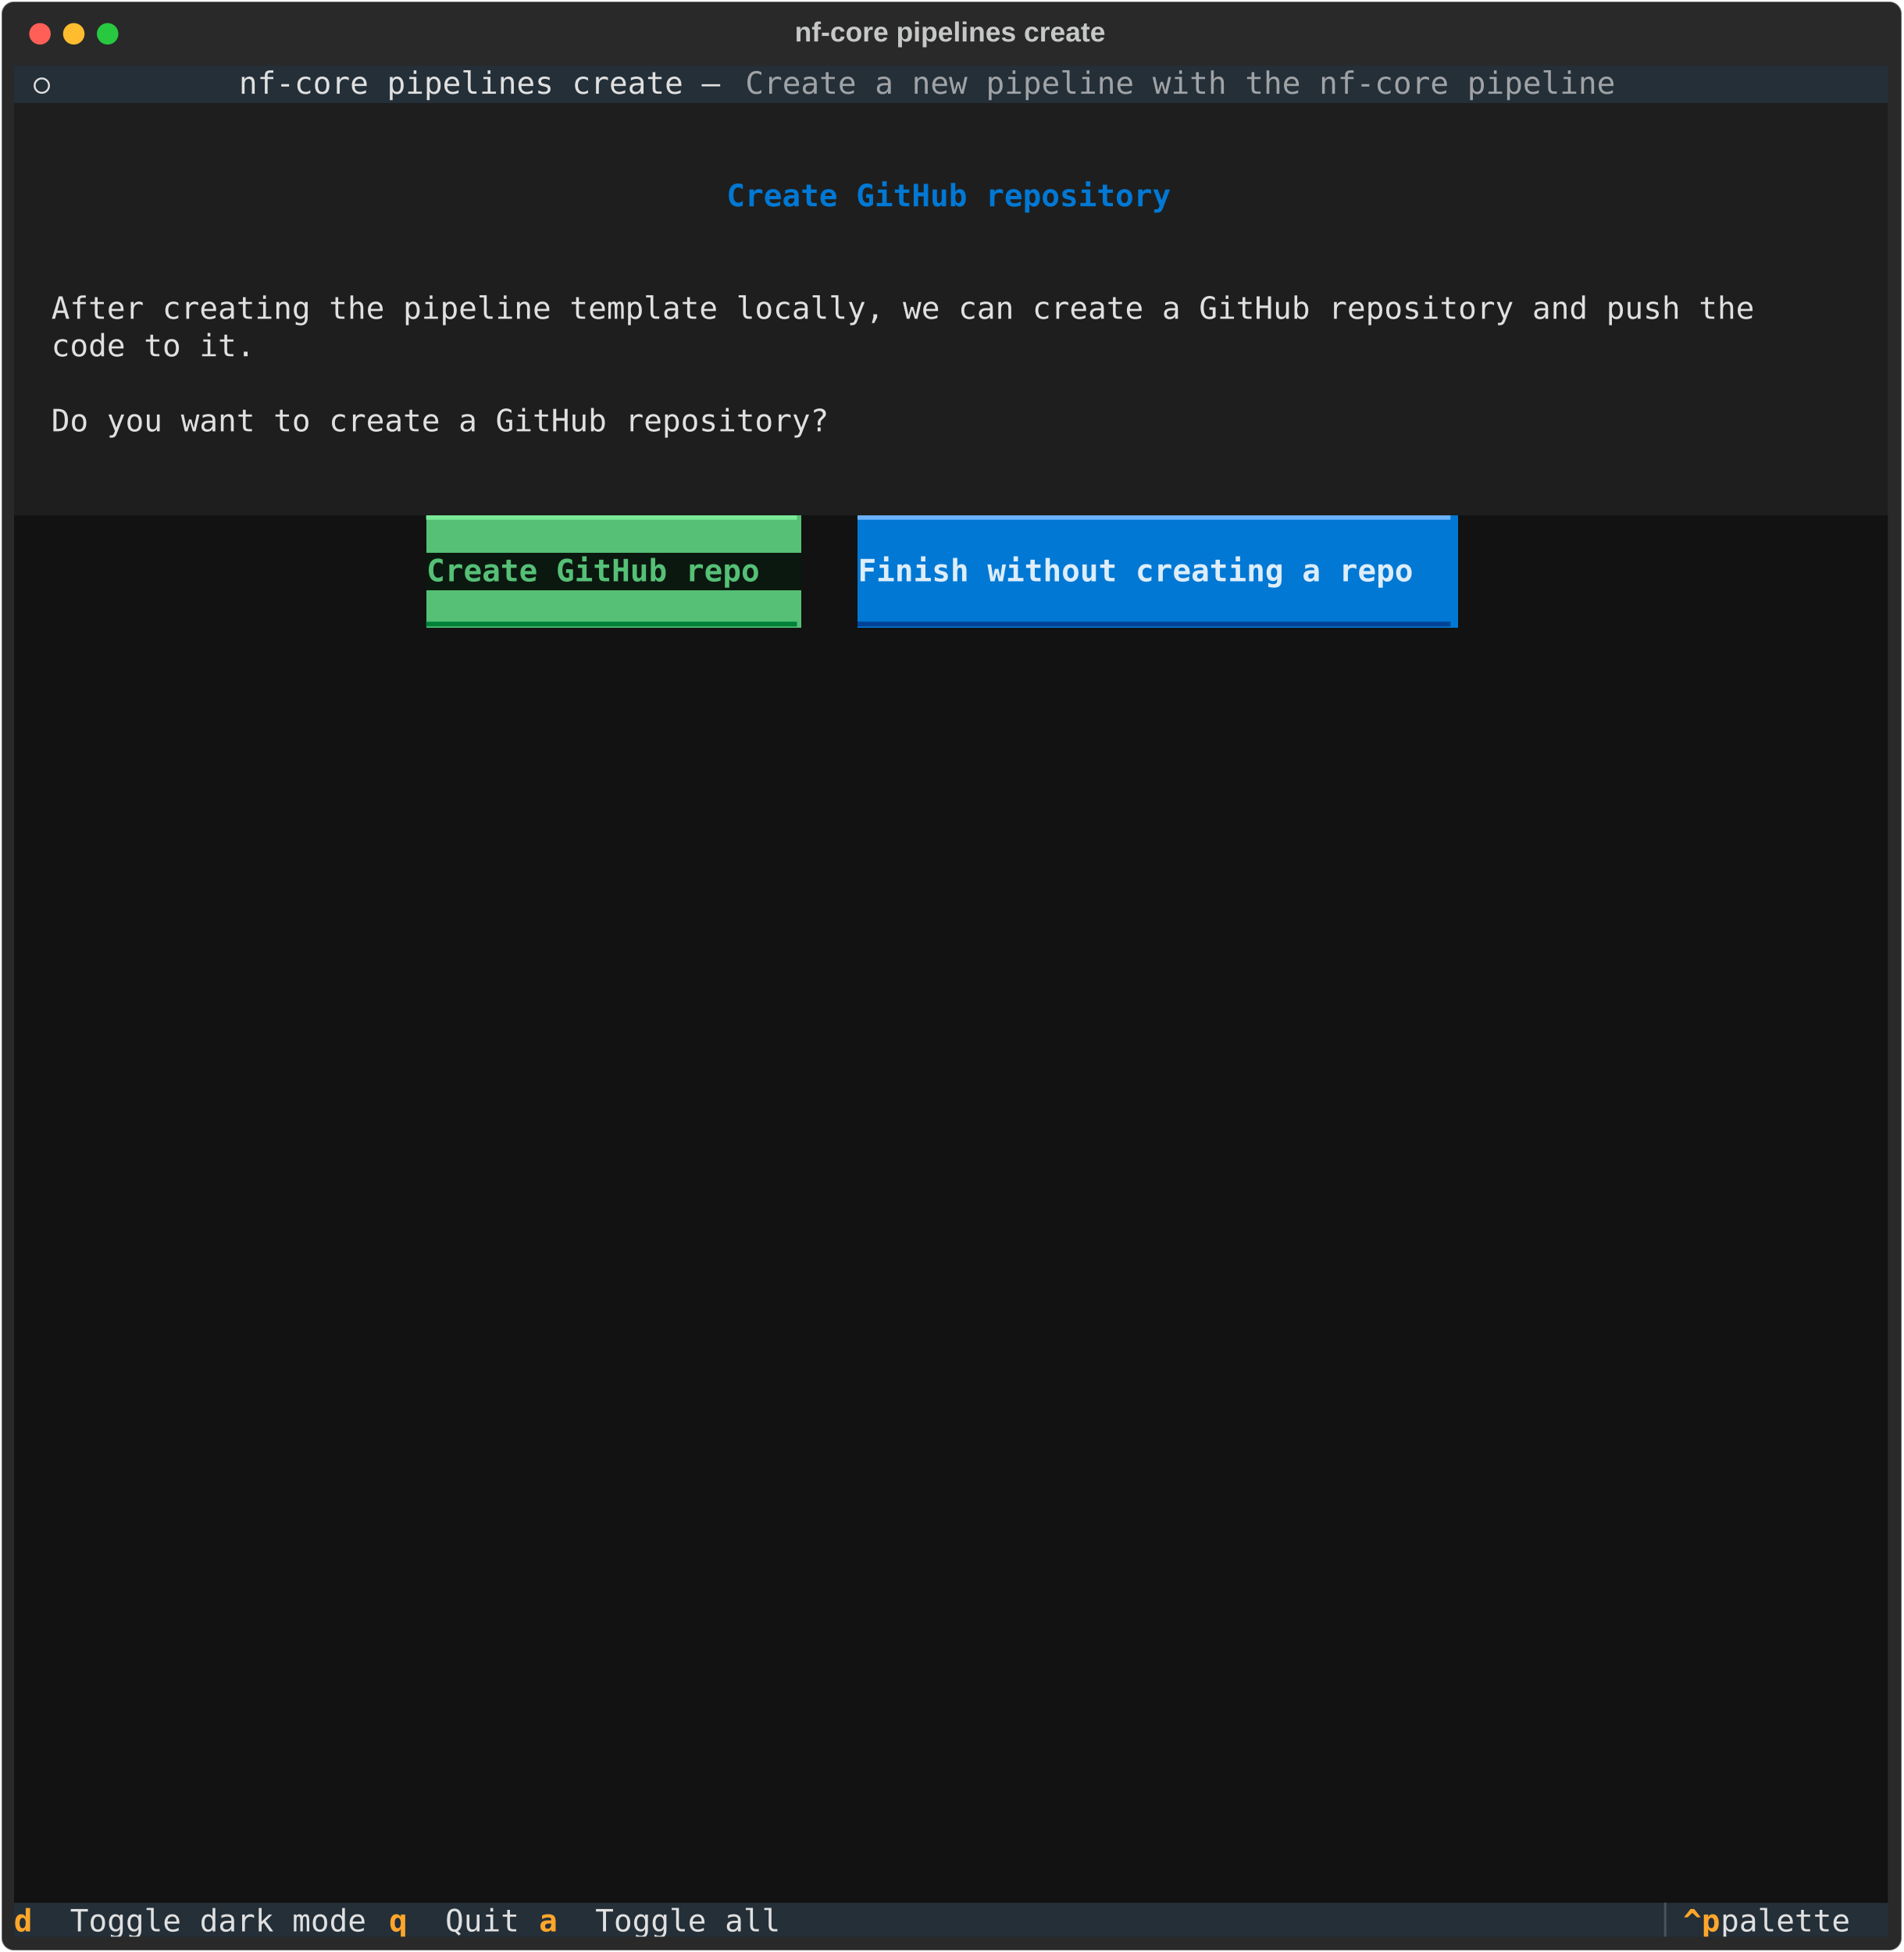
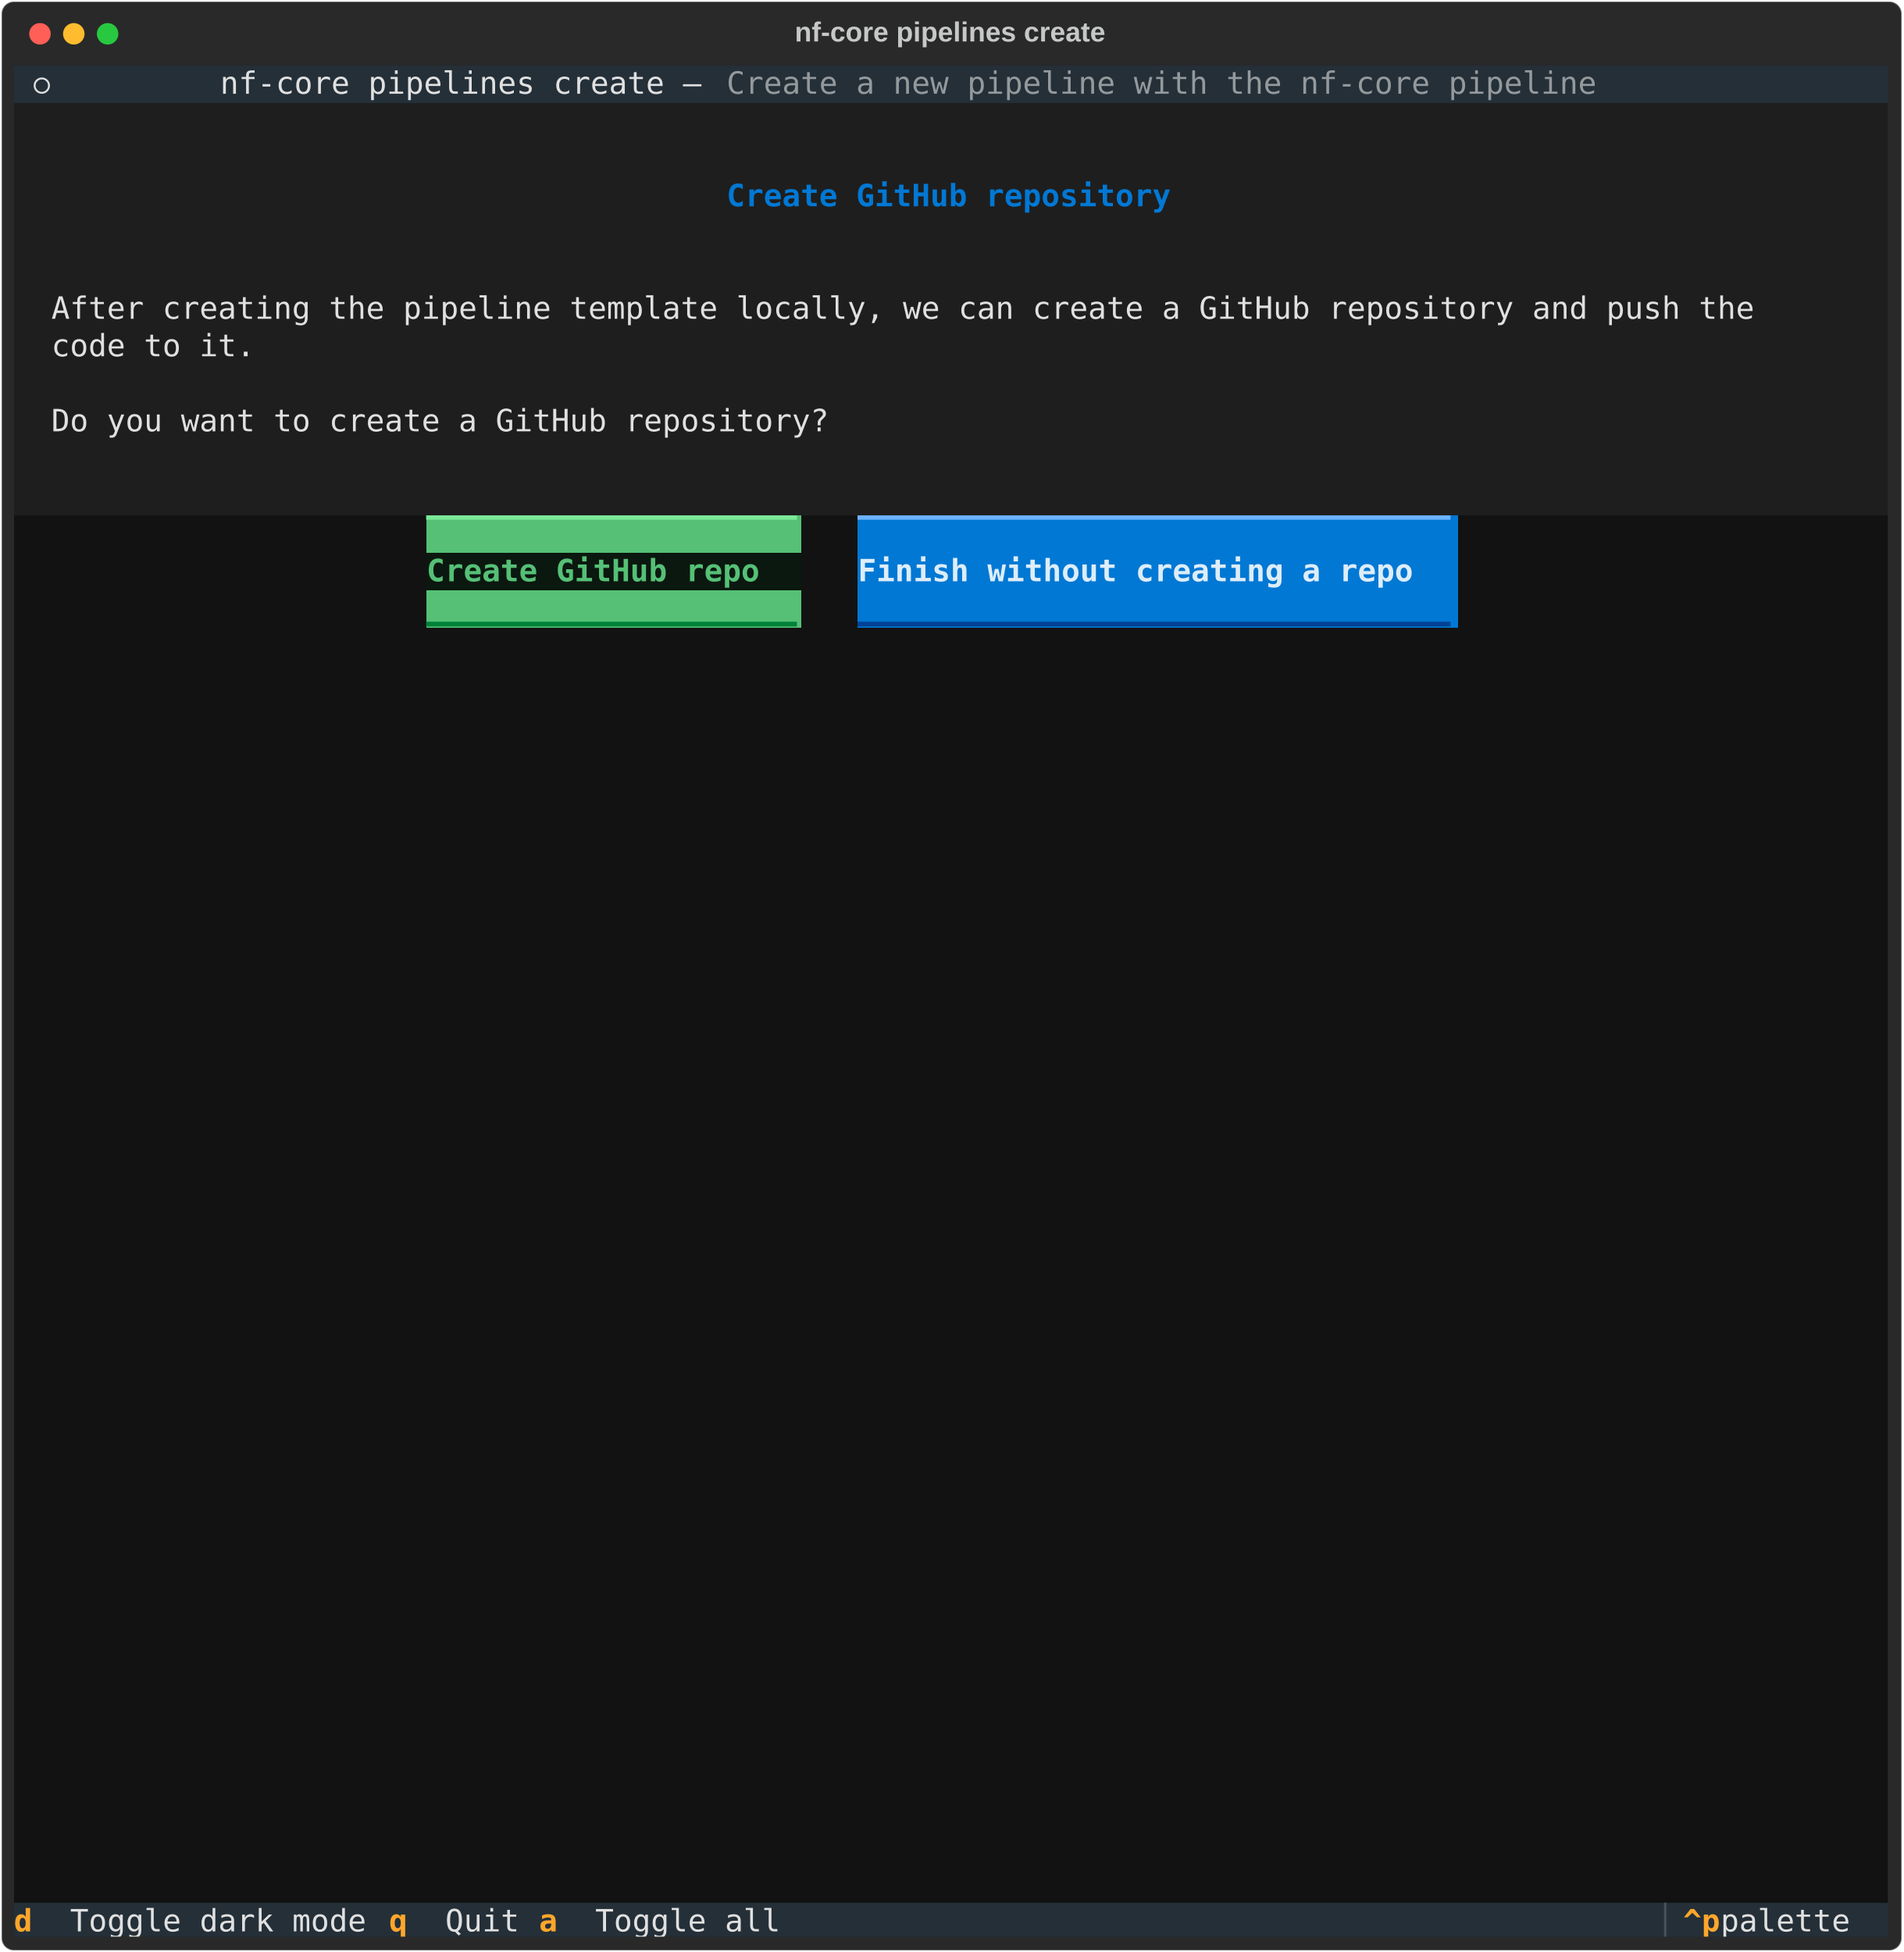
<svg xmlns="http://www.w3.org/2000/svg" class="rich-terminal" viewBox="0 0 1238 1270.0">
  <style>

    @font-face {
        font-family: "Fira Code";
        src: local("FiraCode-Regular"),
                url("https://cdnjs.cloudflare.com/ajax/libs/firacode/6.2.0/woff2/FiraCode-Regular.woff2") format("woff2"),
                url("https://cdnjs.cloudflare.com/ajax/libs/firacode/6.2.0/woff/FiraCode-Regular.woff") format("woff");
        font-style: normal;
        font-weight: 400;
    }
    @font-face {
        font-family: "Fira Code";
        src: local("FiraCode-Bold"),
                url("https://cdnjs.cloudflare.com/ajax/libs/firacode/6.2.0/woff2/FiraCode-Bold.woff2") format("woff2"),
                url("https://cdnjs.cloudflare.com/ajax/libs/firacode/6.2.0/woff/FiraCode-Bold.woff") format("woff");
        font-style: bold;
        font-weight: 700;
    }

-     .terminal-matrix {
+     .terminal-309664288-matrix {
        font-family: Fira Code, monospace;
        font-size: 20px;
        line-height: 24.4px;
        font-variant-east-asian: full-width;
    }

-     .terminal-title {
+     .terminal-309664288-title {
        font-size: 18px;
        font-weight: bold;
        font-family: arial;
    }

-     .terminal-r1 { fill: #c5c8c6 }
- .terminal-r2 { fill: #e0e0e0 }
- .terminal-r3 { fill: #a0a3a6 }
- .terminal-r4 { fill: #0178d4;font-weight: bold }
- .terminal-r5 { fill: #7ae998 }
- .terminal-r6 { fill: #6db2ff }
- .terminal-r7 { fill: #55c076;font-weight: bold }
- .terminal-r8 { fill: #ddedf9;font-weight: bold }
- .terminal-r9 { fill: #008139 }
- .terminal-r10 { fill: #004295 }
- .terminal-r11 { fill: #ffa62b;font-weight: bold }
- .terminal-r12 { fill: #495259 }
+     .terminal-309664288-r1 { fill: #c5c8c6 }
+ .terminal-309664288-r2 { fill: #e0e0e0 }
+ .terminal-309664288-r3 { fill: #94999c }
+ .terminal-309664288-r4 { fill: #0178d4;font-weight: bold }
+ .terminal-309664288-r5 { fill: #7ae998 }
+ .terminal-309664288-r6 { fill: #6db2ff }
+ .terminal-309664288-r7 { fill: #55c076;font-weight: bold }
+ .terminal-309664288-r8 { fill: #ddedf9;font-weight: bold }
+ .terminal-309664288-r9 { fill: #008139 }
+ .terminal-309664288-r10 { fill: #004295 }
+ .terminal-309664288-r11 { fill: #ffa62b;font-weight: bold }
+ .terminal-309664288-r12 { fill: #495259 }
    </style>
  <defs>
-     <clipPath id="terminal-clip-terminal">
+     <clipPath id="terminal-309664288-clip-terminal">
      <rect x="0" y="0" width="1219.0" height="1219.0" />
    </clipPath>
-     <clipPath id="terminal-line-0">
+     <clipPath id="terminal-309664288-line-0">
      <rect x="0" y="1.5" width="1220" height="24.65" />
    </clipPath>
-     <clipPath id="terminal-line-1">
+     <clipPath id="terminal-309664288-line-1">
      <rect x="0" y="25.9" width="1220" height="24.65" />
    </clipPath>
-     <clipPath id="terminal-line-2">
+     <clipPath id="terminal-309664288-line-2">
      <rect x="0" y="50.3" width="1220" height="24.65" />
    </clipPath>
-     <clipPath id="terminal-line-3">
+     <clipPath id="terminal-309664288-line-3">
      <rect x="0" y="74.7" width="1220" height="24.65" />
    </clipPath>
-     <clipPath id="terminal-line-4">
+     <clipPath id="terminal-309664288-line-4">
      <rect x="0" y="99.1" width="1220" height="24.65" />
    </clipPath>
-     <clipPath id="terminal-line-5">
+     <clipPath id="terminal-309664288-line-5">
      <rect x="0" y="123.5" width="1220" height="24.65" />
    </clipPath>
-     <clipPath id="terminal-line-6">
+     <clipPath id="terminal-309664288-line-6">
      <rect x="0" y="147.9" width="1220" height="24.65" />
    </clipPath>
-     <clipPath id="terminal-line-7">
+     <clipPath id="terminal-309664288-line-7">
      <rect x="0" y="172.3" width="1220" height="24.65" />
    </clipPath>
-     <clipPath id="terminal-line-8">
+     <clipPath id="terminal-309664288-line-8">
      <rect x="0" y="196.7" width="1220" height="24.65" />
    </clipPath>
-     <clipPath id="terminal-line-9">
+     <clipPath id="terminal-309664288-line-9">
      <rect x="0" y="221.1" width="1220" height="24.65" />
    </clipPath>
-     <clipPath id="terminal-line-10">
+     <clipPath id="terminal-309664288-line-10">
      <rect x="0" y="245.5" width="1220" height="24.65" />
    </clipPath>
-     <clipPath id="terminal-line-11">
+     <clipPath id="terminal-309664288-line-11">
      <rect x="0" y="269.9" width="1220" height="24.65" />
    </clipPath>
-     <clipPath id="terminal-line-12">
+     <clipPath id="terminal-309664288-line-12">
      <rect x="0" y="294.3" width="1220" height="24.65" />
    </clipPath>
-     <clipPath id="terminal-line-13">
+     <clipPath id="terminal-309664288-line-13">
      <rect x="0" y="318.7" width="1220" height="24.65" />
    </clipPath>
-     <clipPath id="terminal-line-14">
+     <clipPath id="terminal-309664288-line-14">
      <rect x="0" y="343.1" width="1220" height="24.65" />
    </clipPath>
-     <clipPath id="terminal-line-15">
+     <clipPath id="terminal-309664288-line-15">
      <rect x="0" y="367.5" width="1220" height="24.65" />
    </clipPath>
-     <clipPath id="terminal-line-16">
+     <clipPath id="terminal-309664288-line-16">
      <rect x="0" y="391.9" width="1220" height="24.65" />
    </clipPath>
-     <clipPath id="terminal-line-17">
+     <clipPath id="terminal-309664288-line-17">
      <rect x="0" y="416.3" width="1220" height="24.65" />
    </clipPath>
-     <clipPath id="terminal-line-18">
+     <clipPath id="terminal-309664288-line-18">
      <rect x="0" y="440.7" width="1220" height="24.65" />
    </clipPath>
-     <clipPath id="terminal-line-19">
+     <clipPath id="terminal-309664288-line-19">
      <rect x="0" y="465.1" width="1220" height="24.65" />
    </clipPath>
-     <clipPath id="terminal-line-20">
+     <clipPath id="terminal-309664288-line-20">
      <rect x="0" y="489.5" width="1220" height="24.65" />
    </clipPath>
-     <clipPath id="terminal-line-21">
+     <clipPath id="terminal-309664288-line-21">
      <rect x="0" y="513.9" width="1220" height="24.65" />
    </clipPath>
-     <clipPath id="terminal-line-22">
+     <clipPath id="terminal-309664288-line-22">
      <rect x="0" y="538.3" width="1220" height="24.65" />
    </clipPath>
-     <clipPath id="terminal-line-23">
+     <clipPath id="terminal-309664288-line-23">
      <rect x="0" y="562.7" width="1220" height="24.65" />
    </clipPath>
-     <clipPath id="terminal-line-24">
+     <clipPath id="terminal-309664288-line-24">
      <rect x="0" y="587.1" width="1220" height="24.65" />
    </clipPath>
-     <clipPath id="terminal-line-25">
+     <clipPath id="terminal-309664288-line-25">
      <rect x="0" y="611.5" width="1220" height="24.65" />
    </clipPath>
-     <clipPath id="terminal-line-26">
+     <clipPath id="terminal-309664288-line-26">
      <rect x="0" y="635.9" width="1220" height="24.65" />
    </clipPath>
-     <clipPath id="terminal-line-27">
+     <clipPath id="terminal-309664288-line-27">
      <rect x="0" y="660.3" width="1220" height="24.65" />
    </clipPath>
-     <clipPath id="terminal-line-28">
+     <clipPath id="terminal-309664288-line-28">
      <rect x="0" y="684.7" width="1220" height="24.65" />
    </clipPath>
-     <clipPath id="terminal-line-29">
+     <clipPath id="terminal-309664288-line-29">
      <rect x="0" y="709.1" width="1220" height="24.65" />
    </clipPath>
-     <clipPath id="terminal-line-30">
+     <clipPath id="terminal-309664288-line-30">
      <rect x="0" y="733.5" width="1220" height="24.65" />
    </clipPath>
-     <clipPath id="terminal-line-31">
+     <clipPath id="terminal-309664288-line-31">
      <rect x="0" y="757.9" width="1220" height="24.65" />
    </clipPath>
-     <clipPath id="terminal-line-32">
+     <clipPath id="terminal-309664288-line-32">
      <rect x="0" y="782.3" width="1220" height="24.65" />
    </clipPath>
-     <clipPath id="terminal-line-33">
+     <clipPath id="terminal-309664288-line-33">
      <rect x="0" y="806.7" width="1220" height="24.65" />
    </clipPath>
-     <clipPath id="terminal-line-34">
+     <clipPath id="terminal-309664288-line-34">
      <rect x="0" y="831.1" width="1220" height="24.65" />
    </clipPath>
-     <clipPath id="terminal-line-35">
+     <clipPath id="terminal-309664288-line-35">
      <rect x="0" y="855.5" width="1220" height="24.65" />
    </clipPath>
-     <clipPath id="terminal-line-36">
+     <clipPath id="terminal-309664288-line-36">
      <rect x="0" y="879.9" width="1220" height="24.65" />
    </clipPath>
-     <clipPath id="terminal-line-37">
+     <clipPath id="terminal-309664288-line-37">
      <rect x="0" y="904.3" width="1220" height="24.65" />
    </clipPath>
-     <clipPath id="terminal-line-38">
+     <clipPath id="terminal-309664288-line-38">
      <rect x="0" y="928.7" width="1220" height="24.65" />
    </clipPath>
-     <clipPath id="terminal-line-39">
+     <clipPath id="terminal-309664288-line-39">
      <rect x="0" y="953.1" width="1220" height="24.65" />
    </clipPath>
-     <clipPath id="terminal-line-40">
+     <clipPath id="terminal-309664288-line-40">
      <rect x="0" y="977.5" width="1220" height="24.65" />
    </clipPath>
-     <clipPath id="terminal-line-41">
+     <clipPath id="terminal-309664288-line-41">
      <rect x="0" y="1001.9" width="1220" height="24.65" />
    </clipPath>
-     <clipPath id="terminal-line-42">
+     <clipPath id="terminal-309664288-line-42">
      <rect x="0" y="1026.3" width="1220" height="24.65" />
    </clipPath>
-     <clipPath id="terminal-line-43">
+     <clipPath id="terminal-309664288-line-43">
      <rect x="0" y="1050.7" width="1220" height="24.65" />
    </clipPath>
-     <clipPath id="terminal-line-44">
+     <clipPath id="terminal-309664288-line-44">
      <rect x="0" y="1075.1" width="1220" height="24.65" />
    </clipPath>
-     <clipPath id="terminal-line-45">
+     <clipPath id="terminal-309664288-line-45">
      <rect x="0" y="1099.5" width="1220" height="24.65" />
    </clipPath>
-     <clipPath id="terminal-line-46">
+     <clipPath id="terminal-309664288-line-46">
      <rect x="0" y="1123.9" width="1220" height="24.65" />
    </clipPath>
-     <clipPath id="terminal-line-47">
+     <clipPath id="terminal-309664288-line-47">
      <rect x="0" y="1148.3" width="1220" height="24.65" />
    </clipPath>
-     <clipPath id="terminal-line-48">
+     <clipPath id="terminal-309664288-line-48">
      <rect x="0" y="1172.7" width="1220" height="24.65" />
    </clipPath>
  </defs>
  <rect fill="#292929" stroke="rgba(255,255,255,0.35)" stroke-width="1" x="1" y="1" width="1236" height="1268" rx="8" />
-   <text class="terminal-title" fill="#c5c8c6" text-anchor="middle" x="618" y="27">nf-core pipelines create</text>
+   <text class="terminal-309664288-title" fill="#c5c8c6" text-anchor="middle" x="618" y="27">nf-core pipelines create</text>
  <g transform="translate(26,22)">
    <circle cx="0" cy="0" r="7" fill="#ff5f57" />
    <circle cx="22" cy="0" r="7" fill="#febc2e" />
    <circle cx="44" cy="0" r="7" fill="#28c840" />
  </g>
-   <g transform="translate(9, 41)" clip-path="url(#terminal-clip-terminal)">
+   <g transform="translate(9, 41)" clip-path="url(#terminal-309664288-clip-terminal)">
    <rect fill="#242f38" x="0" y="1.5" width="12.2" height="24.65" shape-rendering="crispEdges" />
    <rect fill="#242f38" x="12.2" y="1.5" width="12.2" height="24.65" shape-rendering="crispEdges" />
    <rect fill="#242f38" x="24.4" y="1.5" width="61" height="24.65" shape-rendering="crispEdges" />
    <rect fill="#242f38" x="85.4" y="1.5" width="12.2" height="24.65" shape-rendering="crispEdges" />
-     <rect fill="#242f38" x="97.6" y="1.5" width="48.8" height="24.65" shape-rendering="crispEdges" />
-     <rect fill="#242f38" x="146.4" y="1.5" width="329.4" height="24.65" shape-rendering="crispEdges" />
-     <rect fill="#242f38" x="475.8" y="1.5" width="573.4" height="24.65" shape-rendering="crispEdges" />
+     <rect fill="#242f38" x="97.6" y="1.5" width="36.6" height="24.65" shape-rendering="crispEdges" />
+     <rect fill="#242f38" x="134.2" y="1.5" width="329.4" height="24.65" shape-rendering="crispEdges" />
+     <rect fill="#242f38" x="463.6" y="1.5" width="585.6" height="24.65" shape-rendering="crispEdges" />
    <rect fill="#242f38" x="1049.2" y="1.5" width="48.8" height="24.65" shape-rendering="crispEdges" />
    <rect fill="#242f38" x="1098" y="1.5" width="12.2" height="24.65" shape-rendering="crispEdges" />
    <rect fill="#242f38" x="1110.2" y="1.5" width="0" height="24.65" shape-rendering="crispEdges" />
    <rect fill="#242f38" x="1110.2" y="1.5" width="109.8" height="24.65" shape-rendering="crispEdges" />
-     <rect fill="#1e1e1e" x="0" y="25.9" width="1220" height="24.65" shape-rendering="crispEdges" />
-     <rect fill="#1e1e1e" x="0" y="50.3" width="1220" height="24.65" shape-rendering="crispEdges" />
+     <rect fill="#1e1e1e" x="0" y="25.9" width="24.4" height="24.65" shape-rendering="crispEdges" />
+     <rect fill="#1e1e1e" x="24.4" y="25.9" width="1171.2" height="24.65" shape-rendering="crispEdges" />
+     <rect fill="#1e1e1e" x="1195.6" y="25.9" width="24.4" height="24.65" shape-rendering="crispEdges" />
+     <rect fill="#1e1e1e" x="0" y="50.3" width="24.4" height="24.65" shape-rendering="crispEdges" />
+     <rect fill="#1e1e1e" x="24.4" y="50.3" width="1171.2" height="24.65" shape-rendering="crispEdges" />
+     <rect fill="#1e1e1e" x="1195.6" y="50.3" width="24.4" height="24.65" shape-rendering="crispEdges" />
    <rect fill="#1e1e1e" x="0" y="74.7" width="24.4" height="24.65" shape-rendering="crispEdges" />
    <rect fill="#1e1e1e" x="24.4" y="74.7" width="439.2" height="24.65" shape-rendering="crispEdges" />
    <rect fill="#1e1e1e" x="463.6" y="74.7" width="292.8" height="24.65" shape-rendering="crispEdges" />
    <rect fill="#1e1e1e" x="756.4" y="74.7" width="439.2" height="24.65" shape-rendering="crispEdges" />
    <rect fill="#1e1e1e" x="1195.6" y="74.7" width="24.4" height="24.65" shape-rendering="crispEdges" />
-     <rect fill="#1e1e1e" x="0" y="99.1" width="1220" height="24.65" shape-rendering="crispEdges" />
+     <rect fill="#1e1e1e" x="0" y="99.1" width="24.4" height="24.65" shape-rendering="crispEdges" />
+     <rect fill="#1e1e1e" x="24.4" y="99.1" width="1171.2" height="24.65" shape-rendering="crispEdges" />
+     <rect fill="#1e1e1e" x="1195.6" y="99.1" width="24.4" height="24.65" shape-rendering="crispEdges" />
    <rect fill="#1e1e1e" x="0" y="123.5" width="1220" height="24.65" shape-rendering="crispEdges" />
    <rect fill="#1e1e1e" x="0" y="147.9" width="24.4" height="24.65" shape-rendering="crispEdges" />
-     <rect fill="#1e1e1e" x="24.4" y="147.9" width="1122.4" height="24.65" shape-rendering="crispEdges" />
-     <rect fill="#1e1e1e" x="1146.8" y="147.9" width="73.2" height="24.65" shape-rendering="crispEdges" />
+     <rect fill="#1e1e1e" x="24.4" y="147.9" width="1134.6" height="24.65" shape-rendering="crispEdges" />
+     <rect fill="#1e1e1e" x="1159" y="147.9" width="61" height="24.65" shape-rendering="crispEdges" />
    <rect fill="#1e1e1e" x="0" y="172.3" width="24.4" height="24.65" shape-rendering="crispEdges" />
    <rect fill="#1e1e1e" x="24.4" y="172.3" width="134.2" height="24.65" shape-rendering="crispEdges" />
    <rect fill="#1e1e1e" x="158.6" y="172.3" width="1061.4" height="24.65" shape-rendering="crispEdges" />
-     <rect fill="#1e1e1e" x="0" y="196.7" width="1220" height="24.65" shape-rendering="crispEdges" />
+     <rect fill="#1e1e1e" x="0" y="196.7" width="24.4" height="24.65" shape-rendering="crispEdges" />
+     <rect fill="#1e1e1e" x="24.4" y="196.7" width="1171.2" height="24.65" shape-rendering="crispEdges" />
+     <rect fill="#1e1e1e" x="1195.6" y="196.7" width="24.4" height="24.65" shape-rendering="crispEdges" />
    <rect fill="#1e1e1e" x="0" y="221.1" width="24.4" height="24.65" shape-rendering="crispEdges" />
    <rect fill="#1e1e1e" x="24.4" y="221.1" width="512.4" height="24.65" shape-rendering="crispEdges" />
    <rect fill="#1e1e1e" x="536.8" y="221.1" width="683.2" height="24.65" shape-rendering="crispEdges" />
-     <rect fill="#1e1e1e" x="0" y="245.5" width="1220" height="24.65" shape-rendering="crispEdges" />
+     <rect fill="#1e1e1e" x="0" y="245.5" width="24.4" height="24.65" shape-rendering="crispEdges" />
+     <rect fill="#1e1e1e" x="24.4" y="245.5" width="1171.2" height="24.65" shape-rendering="crispEdges" />
+     <rect fill="#1e1e1e" x="1195.6" y="245.5" width="24.4" height="24.65" shape-rendering="crispEdges" />
    <rect fill="#1e1e1e" x="0" y="269.9" width="1220" height="24.65" shape-rendering="crispEdges" />
    <rect fill="#121212" x="0" y="294.3" width="268.4" height="24.65" shape-rendering="crispEdges" />
    <rect fill="#55c076" x="268.4" y="294.3" width="244" height="24.65" shape-rendering="crispEdges" />
    <rect fill="#121212" x="512.4" y="294.3" width="36.6" height="24.65" shape-rendering="crispEdges" />
    <rect fill="#0178d4" x="549" y="294.3" width="390.4" height="24.65" shape-rendering="crispEdges" />
    <rect fill="#121212" x="939.4" y="294.3" width="280.6" height="24.65" shape-rendering="crispEdges" />
    <rect fill="#121212" x="0" y="318.7" width="268.4" height="24.65" shape-rendering="crispEdges" />
    <rect fill="#0b180f" x="268.4" y="318.7" width="244" height="24.65" shape-rendering="crispEdges" />
    <rect fill="#121212" x="512.4" y="318.7" width="36.6" height="24.65" shape-rendering="crispEdges" />
    <rect fill="#0178d4" x="549" y="318.7" width="390.4" height="24.65" shape-rendering="crispEdges" />
    <rect fill="#121212" x="939.4" y="318.7" width="280.6" height="24.65" shape-rendering="crispEdges" />
    <rect fill="#121212" x="0" y="343.1" width="268.4" height="24.65" shape-rendering="crispEdges" />
    <rect fill="#55c076" x="268.4" y="343.1" width="244" height="24.65" shape-rendering="crispEdges" />
    <rect fill="#121212" x="512.4" y="343.1" width="36.6" height="24.65" shape-rendering="crispEdges" />
    <rect fill="#0178d4" x="549" y="343.1" width="390.4" height="24.65" shape-rendering="crispEdges" />
    <rect fill="#121212" x="939.4" y="343.1" width="280.6" height="24.65" shape-rendering="crispEdges" />
    <rect fill="#121212" x="0" y="367.5" width="1220" height="24.65" shape-rendering="crispEdges" />
    <rect fill="#121212" x="0" y="391.9" width="1220" height="24.65" shape-rendering="crispEdges" />
    <rect fill="#121212" x="0" y="416.3" width="1220" height="24.65" shape-rendering="crispEdges" />
    <rect fill="#121212" x="0" y="440.7" width="1220" height="24.65" shape-rendering="crispEdges" />
    <rect fill="#121212" x="0" y="465.1" width="1220" height="24.65" shape-rendering="crispEdges" />
    <rect fill="#121212" x="0" y="489.5" width="1220" height="24.65" shape-rendering="crispEdges" />
    <rect fill="#121212" x="0" y="513.9" width="1220" height="24.65" shape-rendering="crispEdges" />
    <rect fill="#121212" x="0" y="538.3" width="1220" height="24.65" shape-rendering="crispEdges" />
    <rect fill="#121212" x="0" y="562.7" width="1220" height="24.65" shape-rendering="crispEdges" />
    <rect fill="#121212" x="0" y="587.1" width="1220" height="24.65" shape-rendering="crispEdges" />
    <rect fill="#121212" x="0" y="611.5" width="1220" height="24.65" shape-rendering="crispEdges" />
    <rect fill="#121212" x="0" y="635.9" width="1220" height="24.65" shape-rendering="crispEdges" />
    <rect fill="#121212" x="0" y="660.3" width="1220" height="24.65" shape-rendering="crispEdges" />
    <rect fill="#121212" x="0" y="684.7" width="1220" height="24.65" shape-rendering="crispEdges" />
    <rect fill="#121212" x="0" y="709.1" width="1220" height="24.65" shape-rendering="crispEdges" />
    <rect fill="#121212" x="0" y="733.5" width="1220" height="24.65" shape-rendering="crispEdges" />
    <rect fill="#121212" x="0" y="757.9" width="1220" height="24.65" shape-rendering="crispEdges" />
    <rect fill="#121212" x="0" y="782.3" width="1220" height="24.65" shape-rendering="crispEdges" />
    <rect fill="#121212" x="0" y="806.7" width="1220" height="24.65" shape-rendering="crispEdges" />
    <rect fill="#121212" x="0" y="831.1" width="1220" height="24.65" shape-rendering="crispEdges" />
    <rect fill="#121212" x="0" y="855.5" width="1220" height="24.65" shape-rendering="crispEdges" />
    <rect fill="#121212" x="0" y="879.9" width="1220" height="24.65" shape-rendering="crispEdges" />
    <rect fill="#121212" x="0" y="904.3" width="1220" height="24.65" shape-rendering="crispEdges" />
    <rect fill="#121212" x="0" y="928.7" width="1220" height="24.65" shape-rendering="crispEdges" />
    <rect fill="#121212" x="0" y="953.1" width="1220" height="24.65" shape-rendering="crispEdges" />
    <rect fill="#121212" x="0" y="977.5" width="1220" height="24.65" shape-rendering="crispEdges" />
    <rect fill="#121212" x="0" y="1001.9" width="1220" height="24.65" shape-rendering="crispEdges" />
    <rect fill="#121212" x="0" y="1026.3" width="1220" height="24.65" shape-rendering="crispEdges" />
    <rect fill="#121212" x="0" y="1050.7" width="1220" height="24.65" shape-rendering="crispEdges" />
    <rect fill="#121212" x="0" y="1075.1" width="1220" height="24.65" shape-rendering="crispEdges" />
    <rect fill="#121212" x="0" y="1099.5" width="1220" height="24.65" shape-rendering="crispEdges" />
    <rect fill="#121212" x="0" y="1123.9" width="1220" height="24.65" shape-rendering="crispEdges" />
    <rect fill="#121212" x="0" y="1148.3" width="1220" height="24.65" shape-rendering="crispEdges" />
    <rect fill="#121212" x="0" y="1172.7" width="1220" height="24.65" shape-rendering="crispEdges" />
    <rect fill="#242f38" x="0" y="1197.1" width="36.6" height="24.65" shape-rendering="crispEdges" />
    <rect fill="#242f38" x="36.6" y="1197.1" width="207.4" height="24.65" shape-rendering="crispEdges" />
    <rect fill="#242f38" x="244" y="1197.1" width="36.6" height="24.65" shape-rendering="crispEdges" />
    <rect fill="#242f38" x="280.6" y="1197.1" width="61" height="24.65" shape-rendering="crispEdges" />
    <rect fill="#242f38" x="341.6" y="1197.1" width="36.6" height="24.65" shape-rendering="crispEdges" />
-     <rect fill="#242f38" x="378.2" y="1197.1" width="134.2" height="24.65" shape-rendering="crispEdges" />
-     <rect fill="#242f38" x="512.4" y="1197.1" width="561.2" height="24.65" shape-rendering="crispEdges" />
+     <rect fill="#242f38" x="378.2" y="1197.1" width="695.4" height="24.65" shape-rendering="crispEdges" />
    <rect fill="#242f38" x="1073.6" y="1197.1" width="12.2" height="24.65" shape-rendering="crispEdges" />
    <rect fill="#242f38" x="1085.8" y="1197.1" width="24.4" height="24.65" shape-rendering="crispEdges" />
    <rect fill="#242f38" x="1110.2" y="1197.1" width="97.6" height="24.65" shape-rendering="crispEdges" />
    <rect fill="#242f38" x="1207.8" y="1197.1" width="12.2" height="24.65" shape-rendering="crispEdges" />
-     <g class="terminal-matrix">
-       <text class="terminal-r2" x="12.2" y="20" textLength="12.2" clip-path="url(#terminal-line-0)">⭘</text>
-       <text class="terminal-r2" x="146.4" y="20" textLength="329.4" clip-path="url(#terminal-line-0)">nf-core pipelines create — </text>
-       <text class="terminal-r3" x="475.8" y="20" textLength="573.4" clip-path="url(#terminal-line-0)">Create a new pipeline with the nf-core pipeline</text>
-       <text class="terminal-r1" x="1220" y="20" textLength="12.2" clip-path="url(#terminal-line-0)">
- </text>
-       <text class="terminal-r1" x="1220" y="44.4" textLength="12.2" clip-path="url(#terminal-line-1)">
- </text>
-       <text class="terminal-r1" x="1220" y="68.8" textLength="12.2" clip-path="url(#terminal-line-2)">
- </text>
-       <text class="terminal-r4" x="463.6" y="93.2" textLength="292.8" clip-path="url(#terminal-line-3)">Create GitHub repository</text>
-       <text class="terminal-r1" x="1220" y="93.2" textLength="12.2" clip-path="url(#terminal-line-3)">
- </text>
-       <text class="terminal-r1" x="1220" y="117.6" textLength="12.2" clip-path="url(#terminal-line-4)">
- </text>
-       <text class="terminal-r1" x="1220" y="142" textLength="12.2" clip-path="url(#terminal-line-5)">
- </text>
-       <text class="terminal-r2" x="24.4" y="166.4" textLength="1122.4" clip-path="url(#terminal-line-6)">After creating the pipeline template locally, we can create a GitHub repository and push the</text>
-       <text class="terminal-r1" x="1220" y="166.4" textLength="12.2" clip-path="url(#terminal-line-6)">
- </text>
-       <text class="terminal-r2" x="24.4" y="190.8" textLength="134.2" clip-path="url(#terminal-line-7)">code to it.</text>
-       <text class="terminal-r1" x="1220" y="190.8" textLength="12.2" clip-path="url(#terminal-line-7)">
- </text>
-       <text class="terminal-r1" x="1220" y="215.2" textLength="12.2" clip-path="url(#terminal-line-8)">
- </text>
-       <text class="terminal-r2" x="24.4" y="239.6" textLength="512.4" clip-path="url(#terminal-line-9)">Do you want to create a GitHub repository?</text>
-       <text class="terminal-r1" x="1220" y="239.6" textLength="12.2" clip-path="url(#terminal-line-9)">
- </text>
-       <text class="terminal-r1" x="1220" y="264" textLength="12.2" clip-path="url(#terminal-line-10)">
- </text>
-       <text class="terminal-r1" x="1220" y="288.4" textLength="12.2" clip-path="url(#terminal-line-11)">
- </text>
-       <text class="terminal-r5" x="268.4" y="312.8" textLength="244" clip-path="url(#terminal-line-12)">▔▔▔▔▔▔▔▔▔▔▔▔▔▔▔▔▔▔▔▔</text>
-       <text class="terminal-r6" x="549" y="312.8" textLength="390.4" clip-path="url(#terminal-line-12)">▔▔▔▔▔▔▔▔▔▔▔▔▔▔▔▔▔▔▔▔▔▔▔▔▔▔▔▔▔▔▔▔</text>
-       <text class="terminal-r1" x="1220" y="312.8" textLength="12.2" clip-path="url(#terminal-line-12)">
- </text>
-       <text class="terminal-r7" x="268.4" y="337.2" textLength="244" clip-path="url(#terminal-line-13)"> Create GitHub repo </text>
-       <text class="terminal-r8" x="549" y="337.2" textLength="390.4" clip-path="url(#terminal-line-13)"> Finish without creating a repo </text>
-       <text class="terminal-r1" x="1220" y="337.2" textLength="12.2" clip-path="url(#terminal-line-13)">
- </text>
-       <text class="terminal-r9" x="268.4" y="361.6" textLength="244" clip-path="url(#terminal-line-14)">▁▁▁▁▁▁▁▁▁▁▁▁▁▁▁▁▁▁▁▁</text>
-       <text class="terminal-r10" x="549" y="361.6" textLength="390.4" clip-path="url(#terminal-line-14)">▁▁▁▁▁▁▁▁▁▁▁▁▁▁▁▁▁▁▁▁▁▁▁▁▁▁▁▁▁▁▁▁</text>
-       <text class="terminal-r1" x="1220" y="361.6" textLength="12.2" clip-path="url(#terminal-line-14)">
- </text>
-       <text class="terminal-r1" x="1220" y="386" textLength="12.2" clip-path="url(#terminal-line-15)">
- </text>
-       <text class="terminal-r1" x="1220" y="410.4" textLength="12.2" clip-path="url(#terminal-line-16)">
- </text>
-       <text class="terminal-r1" x="1220" y="434.8" textLength="12.2" clip-path="url(#terminal-line-17)">
- </text>
-       <text class="terminal-r1" x="1220" y="459.2" textLength="12.2" clip-path="url(#terminal-line-18)">
- </text>
-       <text class="terminal-r1" x="1220" y="483.6" textLength="12.2" clip-path="url(#terminal-line-19)">
- </text>
-       <text class="terminal-r1" x="1220" y="508" textLength="12.2" clip-path="url(#terminal-line-20)">
- </text>
-       <text class="terminal-r1" x="1220" y="532.4" textLength="12.2" clip-path="url(#terminal-line-21)">
- </text>
-       <text class="terminal-r1" x="1220" y="556.8" textLength="12.2" clip-path="url(#terminal-line-22)">
- </text>
-       <text class="terminal-r1" x="1220" y="581.2" textLength="12.2" clip-path="url(#terminal-line-23)">
- </text>
-       <text class="terminal-r1" x="1220" y="605.6" textLength="12.2" clip-path="url(#terminal-line-24)">
- </text>
-       <text class="terminal-r1" x="1220" y="630" textLength="12.2" clip-path="url(#terminal-line-25)">
- </text>
-       <text class="terminal-r1" x="1220" y="654.4" textLength="12.2" clip-path="url(#terminal-line-26)">
- </text>
-       <text class="terminal-r1" x="1220" y="678.8" textLength="12.2" clip-path="url(#terminal-line-27)">
- </text>
-       <text class="terminal-r1" x="1220" y="703.2" textLength="12.2" clip-path="url(#terminal-line-28)">
- </text>
-       <text class="terminal-r1" x="1220" y="727.6" textLength="12.2" clip-path="url(#terminal-line-29)">
- </text>
-       <text class="terminal-r1" x="1220" y="752" textLength="12.2" clip-path="url(#terminal-line-30)">
- </text>
-       <text class="terminal-r1" x="1220" y="776.4" textLength="12.2" clip-path="url(#terminal-line-31)">
- </text>
-       <text class="terminal-r1" x="1220" y="800.8" textLength="12.2" clip-path="url(#terminal-line-32)">
- </text>
-       <text class="terminal-r1" x="1220" y="825.2" textLength="12.2" clip-path="url(#terminal-line-33)">
- </text>
-       <text class="terminal-r1" x="1220" y="849.6" textLength="12.2" clip-path="url(#terminal-line-34)">
- </text>
-       <text class="terminal-r1" x="1220" y="874" textLength="12.2" clip-path="url(#terminal-line-35)">
- </text>
-       <text class="terminal-r1" x="1220" y="898.4" textLength="12.2" clip-path="url(#terminal-line-36)">
- </text>
-       <text class="terminal-r1" x="1220" y="922.8" textLength="12.2" clip-path="url(#terminal-line-37)">
- </text>
-       <text class="terminal-r1" x="1220" y="947.2" textLength="12.2" clip-path="url(#terminal-line-38)">
- </text>
-       <text class="terminal-r1" x="1220" y="971.6" textLength="12.2" clip-path="url(#terminal-line-39)">
- </text>
-       <text class="terminal-r1" x="1220" y="996" textLength="12.2" clip-path="url(#terminal-line-40)">
- </text>
-       <text class="terminal-r1" x="1220" y="1020.4" textLength="12.2" clip-path="url(#terminal-line-41)">
- </text>
-       <text class="terminal-r1" x="1220" y="1044.8" textLength="12.2" clip-path="url(#terminal-line-42)">
- </text>
-       <text class="terminal-r1" x="1220" y="1069.2" textLength="12.2" clip-path="url(#terminal-line-43)">
- </text>
-       <text class="terminal-r1" x="1220" y="1093.6" textLength="12.2" clip-path="url(#terminal-line-44)">
- </text>
-       <text class="terminal-r1" x="1220" y="1118" textLength="12.2" clip-path="url(#terminal-line-45)">
- </text>
-       <text class="terminal-r1" x="1220" y="1142.4" textLength="12.2" clip-path="url(#terminal-line-46)">
- </text>
-       <text class="terminal-r1" x="1220" y="1166.8" textLength="12.2" clip-path="url(#terminal-line-47)">
- </text>
-       <text class="terminal-r1" x="1220" y="1191.2" textLength="12.2" clip-path="url(#terminal-line-48)">
- </text>
-       <text class="terminal-r11" x="0" y="1215.6" textLength="36.6" clip-path="url(#terminal-line-49)"> d </text>
-       <text class="terminal-r2" x="36.6" y="1215.6" textLength="207.4" clip-path="url(#terminal-line-49)">Toggle dark mode </text>
-       <text class="terminal-r11" x="244" y="1215.6" textLength="36.6" clip-path="url(#terminal-line-49)"> q </text>
-       <text class="terminal-r2" x="280.6" y="1215.6" textLength="61" clip-path="url(#terminal-line-49)">Quit </text>
-       <text class="terminal-r11" x="341.6" y="1215.6" textLength="36.6" clip-path="url(#terminal-line-49)"> a </text>
-       <text class="terminal-r2" x="378.2" y="1215.6" textLength="134.2" clip-path="url(#terminal-line-49)">Toggle all </text>
-       <text class="terminal-r12" x="1073.6" y="1215.6" textLength="12.2" clip-path="url(#terminal-line-49)">▏</text>
-       <text class="terminal-r11" x="1085.8" y="1215.6" textLength="24.4" clip-path="url(#terminal-line-49)">^p</text>
-       <text class="terminal-r2" x="1110.2" y="1215.6" textLength="97.6" clip-path="url(#terminal-line-49)"> palette</text>
+     <g class="terminal-309664288-matrix">
+       <text class="terminal-309664288-r2" x="12.2" y="20" textLength="12.2" clip-path="url(#terminal-309664288-line-0)">⭘</text>
+       <text class="terminal-309664288-r2" x="134.2" y="20" textLength="329.4" clip-path="url(#terminal-309664288-line-0)">nf-core pipelines create — </text>
+       <text class="terminal-309664288-r3" x="463.6" y="20" textLength="585.6" clip-path="url(#terminal-309664288-line-0)">Create a new pipeline with the nf-core pipeline </text>
+       <text class="terminal-309664288-r1" x="1220" y="20" textLength="12.2" clip-path="url(#terminal-309664288-line-0)">
+ </text>
+       <text class="terminal-309664288-r1" x="1220" y="44.4" textLength="12.2" clip-path="url(#terminal-309664288-line-1)">
+ </text>
+       <text class="terminal-309664288-r1" x="1220" y="68.8" textLength="12.2" clip-path="url(#terminal-309664288-line-2)">
+ </text>
+       <text class="terminal-309664288-r4" x="463.6" y="93.2" textLength="292.8" clip-path="url(#terminal-309664288-line-3)">Create GitHub repository</text>
+       <text class="terminal-309664288-r1" x="1220" y="93.2" textLength="12.2" clip-path="url(#terminal-309664288-line-3)">
+ </text>
+       <text class="terminal-309664288-r1" x="1220" y="117.6" textLength="12.2" clip-path="url(#terminal-309664288-line-4)">
+ </text>
+       <text class="terminal-309664288-r1" x="1220" y="142" textLength="12.2" clip-path="url(#terminal-309664288-line-5)">
+ </text>
+       <text class="terminal-309664288-r2" x="24.4" y="166.4" textLength="1134.6" clip-path="url(#terminal-309664288-line-6)">After creating the pipeline template locally, we can create a GitHub repository and push the </text>
+       <text class="terminal-309664288-r1" x="1220" y="166.4" textLength="12.2" clip-path="url(#terminal-309664288-line-6)">
+ </text>
+       <text class="terminal-309664288-r2" x="24.4" y="190.8" textLength="134.2" clip-path="url(#terminal-309664288-line-7)">code to it.</text>
+       <text class="terminal-309664288-r1" x="1220" y="190.8" textLength="12.2" clip-path="url(#terminal-309664288-line-7)">
+ </text>
+       <text class="terminal-309664288-r1" x="1220" y="215.2" textLength="12.2" clip-path="url(#terminal-309664288-line-8)">
+ </text>
+       <text class="terminal-309664288-r2" x="24.4" y="239.6" textLength="512.4" clip-path="url(#terminal-309664288-line-9)">Do you want to create a GitHub repository?</text>
+       <text class="terminal-309664288-r1" x="1220" y="239.6" textLength="12.2" clip-path="url(#terminal-309664288-line-9)">
+ </text>
+       <text class="terminal-309664288-r1" x="1220" y="264" textLength="12.2" clip-path="url(#terminal-309664288-line-10)">
+ </text>
+       <text class="terminal-309664288-r1" x="1220" y="288.4" textLength="12.2" clip-path="url(#terminal-309664288-line-11)">
+ </text>
+       <text class="terminal-309664288-r5" x="268.4" y="312.8" textLength="244" clip-path="url(#terminal-309664288-line-12)">▔▔▔▔▔▔▔▔▔▔▔▔▔▔▔▔▔▔▔▔</text>
+       <text class="terminal-309664288-r6" x="549" y="312.8" textLength="390.4" clip-path="url(#terminal-309664288-line-12)">▔▔▔▔▔▔▔▔▔▔▔▔▔▔▔▔▔▔▔▔▔▔▔▔▔▔▔▔▔▔▔▔</text>
+       <text class="terminal-309664288-r1" x="1220" y="312.8" textLength="12.2" clip-path="url(#terminal-309664288-line-12)">
+ </text>
+       <text class="terminal-309664288-r7" x="268.4" y="337.2" textLength="244" clip-path="url(#terminal-309664288-line-13)"> Create GitHub repo </text>
+       <text class="terminal-309664288-r8" x="549" y="337.2" textLength="390.4" clip-path="url(#terminal-309664288-line-13)"> Finish without creating a repo </text>
+       <text class="terminal-309664288-r1" x="1220" y="337.2" textLength="12.2" clip-path="url(#terminal-309664288-line-13)">
+ </text>
+       <text class="terminal-309664288-r9" x="268.4" y="361.6" textLength="244" clip-path="url(#terminal-309664288-line-14)">▁▁▁▁▁▁▁▁▁▁▁▁▁▁▁▁▁▁▁▁</text>
+       <text class="terminal-309664288-r10" x="549" y="361.6" textLength="390.4" clip-path="url(#terminal-309664288-line-14)">▁▁▁▁▁▁▁▁▁▁▁▁▁▁▁▁▁▁▁▁▁▁▁▁▁▁▁▁▁▁▁▁</text>
+       <text class="terminal-309664288-r1" x="1220" y="361.6" textLength="12.2" clip-path="url(#terminal-309664288-line-14)">
+ </text>
+       <text class="terminal-309664288-r1" x="1220" y="386" textLength="12.2" clip-path="url(#terminal-309664288-line-15)">
+ </text>
+       <text class="terminal-309664288-r1" x="1220" y="410.4" textLength="12.2" clip-path="url(#terminal-309664288-line-16)">
+ </text>
+       <text class="terminal-309664288-r1" x="1220" y="434.8" textLength="12.2" clip-path="url(#terminal-309664288-line-17)">
+ </text>
+       <text class="terminal-309664288-r1" x="1220" y="459.2" textLength="12.2" clip-path="url(#terminal-309664288-line-18)">
+ </text>
+       <text class="terminal-309664288-r1" x="1220" y="483.6" textLength="12.2" clip-path="url(#terminal-309664288-line-19)">
+ </text>
+       <text class="terminal-309664288-r1" x="1220" y="508" textLength="12.2" clip-path="url(#terminal-309664288-line-20)">
+ </text>
+       <text class="terminal-309664288-r1" x="1220" y="532.4" textLength="12.2" clip-path="url(#terminal-309664288-line-21)">
+ </text>
+       <text class="terminal-309664288-r1" x="1220" y="556.8" textLength="12.2" clip-path="url(#terminal-309664288-line-22)">
+ </text>
+       <text class="terminal-309664288-r1" x="1220" y="581.2" textLength="12.2" clip-path="url(#terminal-309664288-line-23)">
+ </text>
+       <text class="terminal-309664288-r1" x="1220" y="605.6" textLength="12.2" clip-path="url(#terminal-309664288-line-24)">
+ </text>
+       <text class="terminal-309664288-r1" x="1220" y="630" textLength="12.2" clip-path="url(#terminal-309664288-line-25)">
+ </text>
+       <text class="terminal-309664288-r1" x="1220" y="654.4" textLength="12.2" clip-path="url(#terminal-309664288-line-26)">
+ </text>
+       <text class="terminal-309664288-r1" x="1220" y="678.8" textLength="12.2" clip-path="url(#terminal-309664288-line-27)">
+ </text>
+       <text class="terminal-309664288-r1" x="1220" y="703.2" textLength="12.2" clip-path="url(#terminal-309664288-line-28)">
+ </text>
+       <text class="terminal-309664288-r1" x="1220" y="727.6" textLength="12.2" clip-path="url(#terminal-309664288-line-29)">
+ </text>
+       <text class="terminal-309664288-r1" x="1220" y="752" textLength="12.2" clip-path="url(#terminal-309664288-line-30)">
+ </text>
+       <text class="terminal-309664288-r1" x="1220" y="776.4" textLength="12.2" clip-path="url(#terminal-309664288-line-31)">
+ </text>
+       <text class="terminal-309664288-r1" x="1220" y="800.8" textLength="12.2" clip-path="url(#terminal-309664288-line-32)">
+ </text>
+       <text class="terminal-309664288-r1" x="1220" y="825.2" textLength="12.2" clip-path="url(#terminal-309664288-line-33)">
+ </text>
+       <text class="terminal-309664288-r1" x="1220" y="849.6" textLength="12.2" clip-path="url(#terminal-309664288-line-34)">
+ </text>
+       <text class="terminal-309664288-r1" x="1220" y="874" textLength="12.2" clip-path="url(#terminal-309664288-line-35)">
+ </text>
+       <text class="terminal-309664288-r1" x="1220" y="898.4" textLength="12.2" clip-path="url(#terminal-309664288-line-36)">
+ </text>
+       <text class="terminal-309664288-r1" x="1220" y="922.8" textLength="12.2" clip-path="url(#terminal-309664288-line-37)">
+ </text>
+       <text class="terminal-309664288-r1" x="1220" y="947.2" textLength="12.2" clip-path="url(#terminal-309664288-line-38)">
+ </text>
+       <text class="terminal-309664288-r1" x="1220" y="971.6" textLength="12.2" clip-path="url(#terminal-309664288-line-39)">
+ </text>
+       <text class="terminal-309664288-r1" x="1220" y="996" textLength="12.2" clip-path="url(#terminal-309664288-line-40)">
+ </text>
+       <text class="terminal-309664288-r1" x="1220" y="1020.4" textLength="12.2" clip-path="url(#terminal-309664288-line-41)">
+ </text>
+       <text class="terminal-309664288-r1" x="1220" y="1044.8" textLength="12.2" clip-path="url(#terminal-309664288-line-42)">
+ </text>
+       <text class="terminal-309664288-r1" x="1220" y="1069.2" textLength="12.2" clip-path="url(#terminal-309664288-line-43)">
+ </text>
+       <text class="terminal-309664288-r1" x="1220" y="1093.6" textLength="12.2" clip-path="url(#terminal-309664288-line-44)">
+ </text>
+       <text class="terminal-309664288-r1" x="1220" y="1118" textLength="12.2" clip-path="url(#terminal-309664288-line-45)">
+ </text>
+       <text class="terminal-309664288-r1" x="1220" y="1142.4" textLength="12.2" clip-path="url(#terminal-309664288-line-46)">
+ </text>
+       <text class="terminal-309664288-r1" x="1220" y="1166.8" textLength="12.2" clip-path="url(#terminal-309664288-line-47)">
+ </text>
+       <text class="terminal-309664288-r1" x="1220" y="1191.2" textLength="12.2" clip-path="url(#terminal-309664288-line-48)">
+ </text>
+       <text class="terminal-309664288-r11" x="0" y="1215.6" textLength="36.6" clip-path="url(#terminal-309664288-line-49)"> d </text>
+       <text class="terminal-309664288-r2" x="36.6" y="1215.6" textLength="207.4" clip-path="url(#terminal-309664288-line-49)">Toggle dark mode </text>
+       <text class="terminal-309664288-r11" x="244" y="1215.6" textLength="36.6" clip-path="url(#terminal-309664288-line-49)"> q </text>
+       <text class="terminal-309664288-r2" x="280.6" y="1215.6" textLength="61" clip-path="url(#terminal-309664288-line-49)">Quit </text>
+       <text class="terminal-309664288-r11" x="341.6" y="1215.6" textLength="36.6" clip-path="url(#terminal-309664288-line-49)"> a </text>
+       <text class="terminal-309664288-r2" x="378.2" y="1215.6" textLength="695.4" clip-path="url(#terminal-309664288-line-49)">Toggle all                                               </text>
+       <text class="terminal-309664288-r12" x="1073.6" y="1215.6" textLength="12.2" clip-path="url(#terminal-309664288-line-49)">▏</text>
+       <text class="terminal-309664288-r11" x="1085.8" y="1215.6" textLength="24.4" clip-path="url(#terminal-309664288-line-49)">^p</text>
+       <text class="terminal-309664288-r2" x="1110.2" y="1215.6" textLength="97.6" clip-path="url(#terminal-309664288-line-49)"> palette</text>
    </g>
  </g>
</svg>
